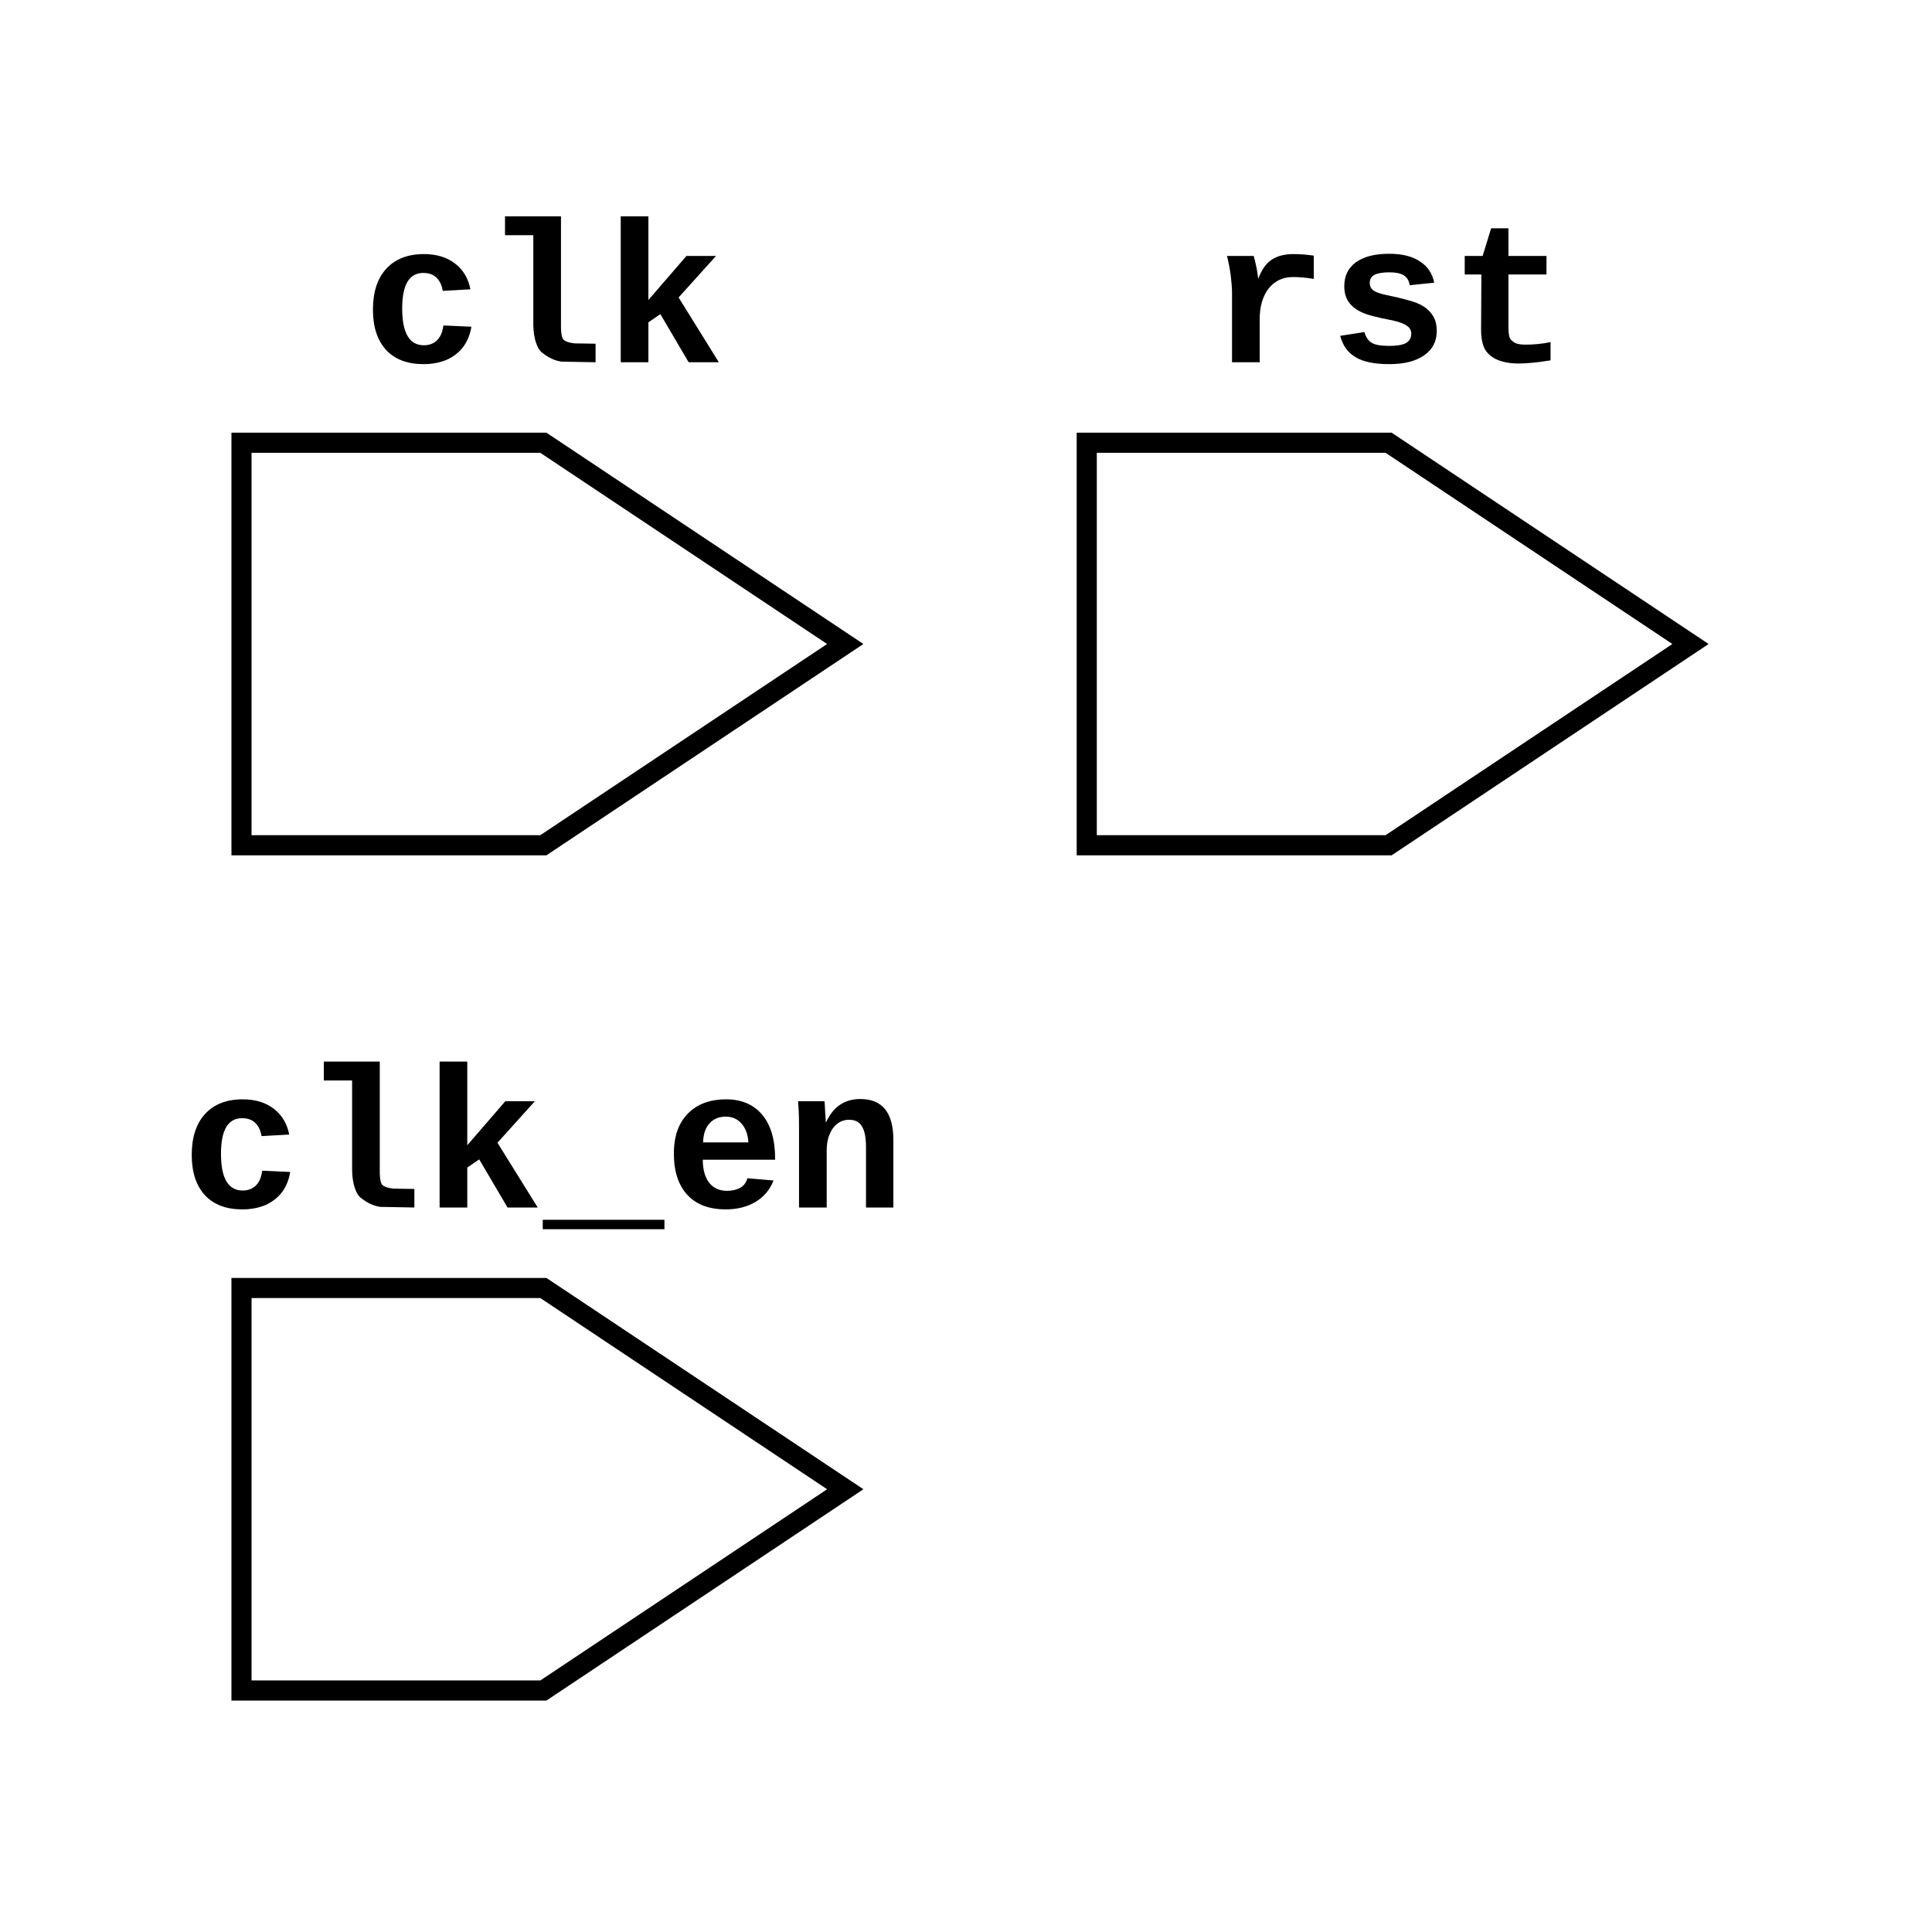
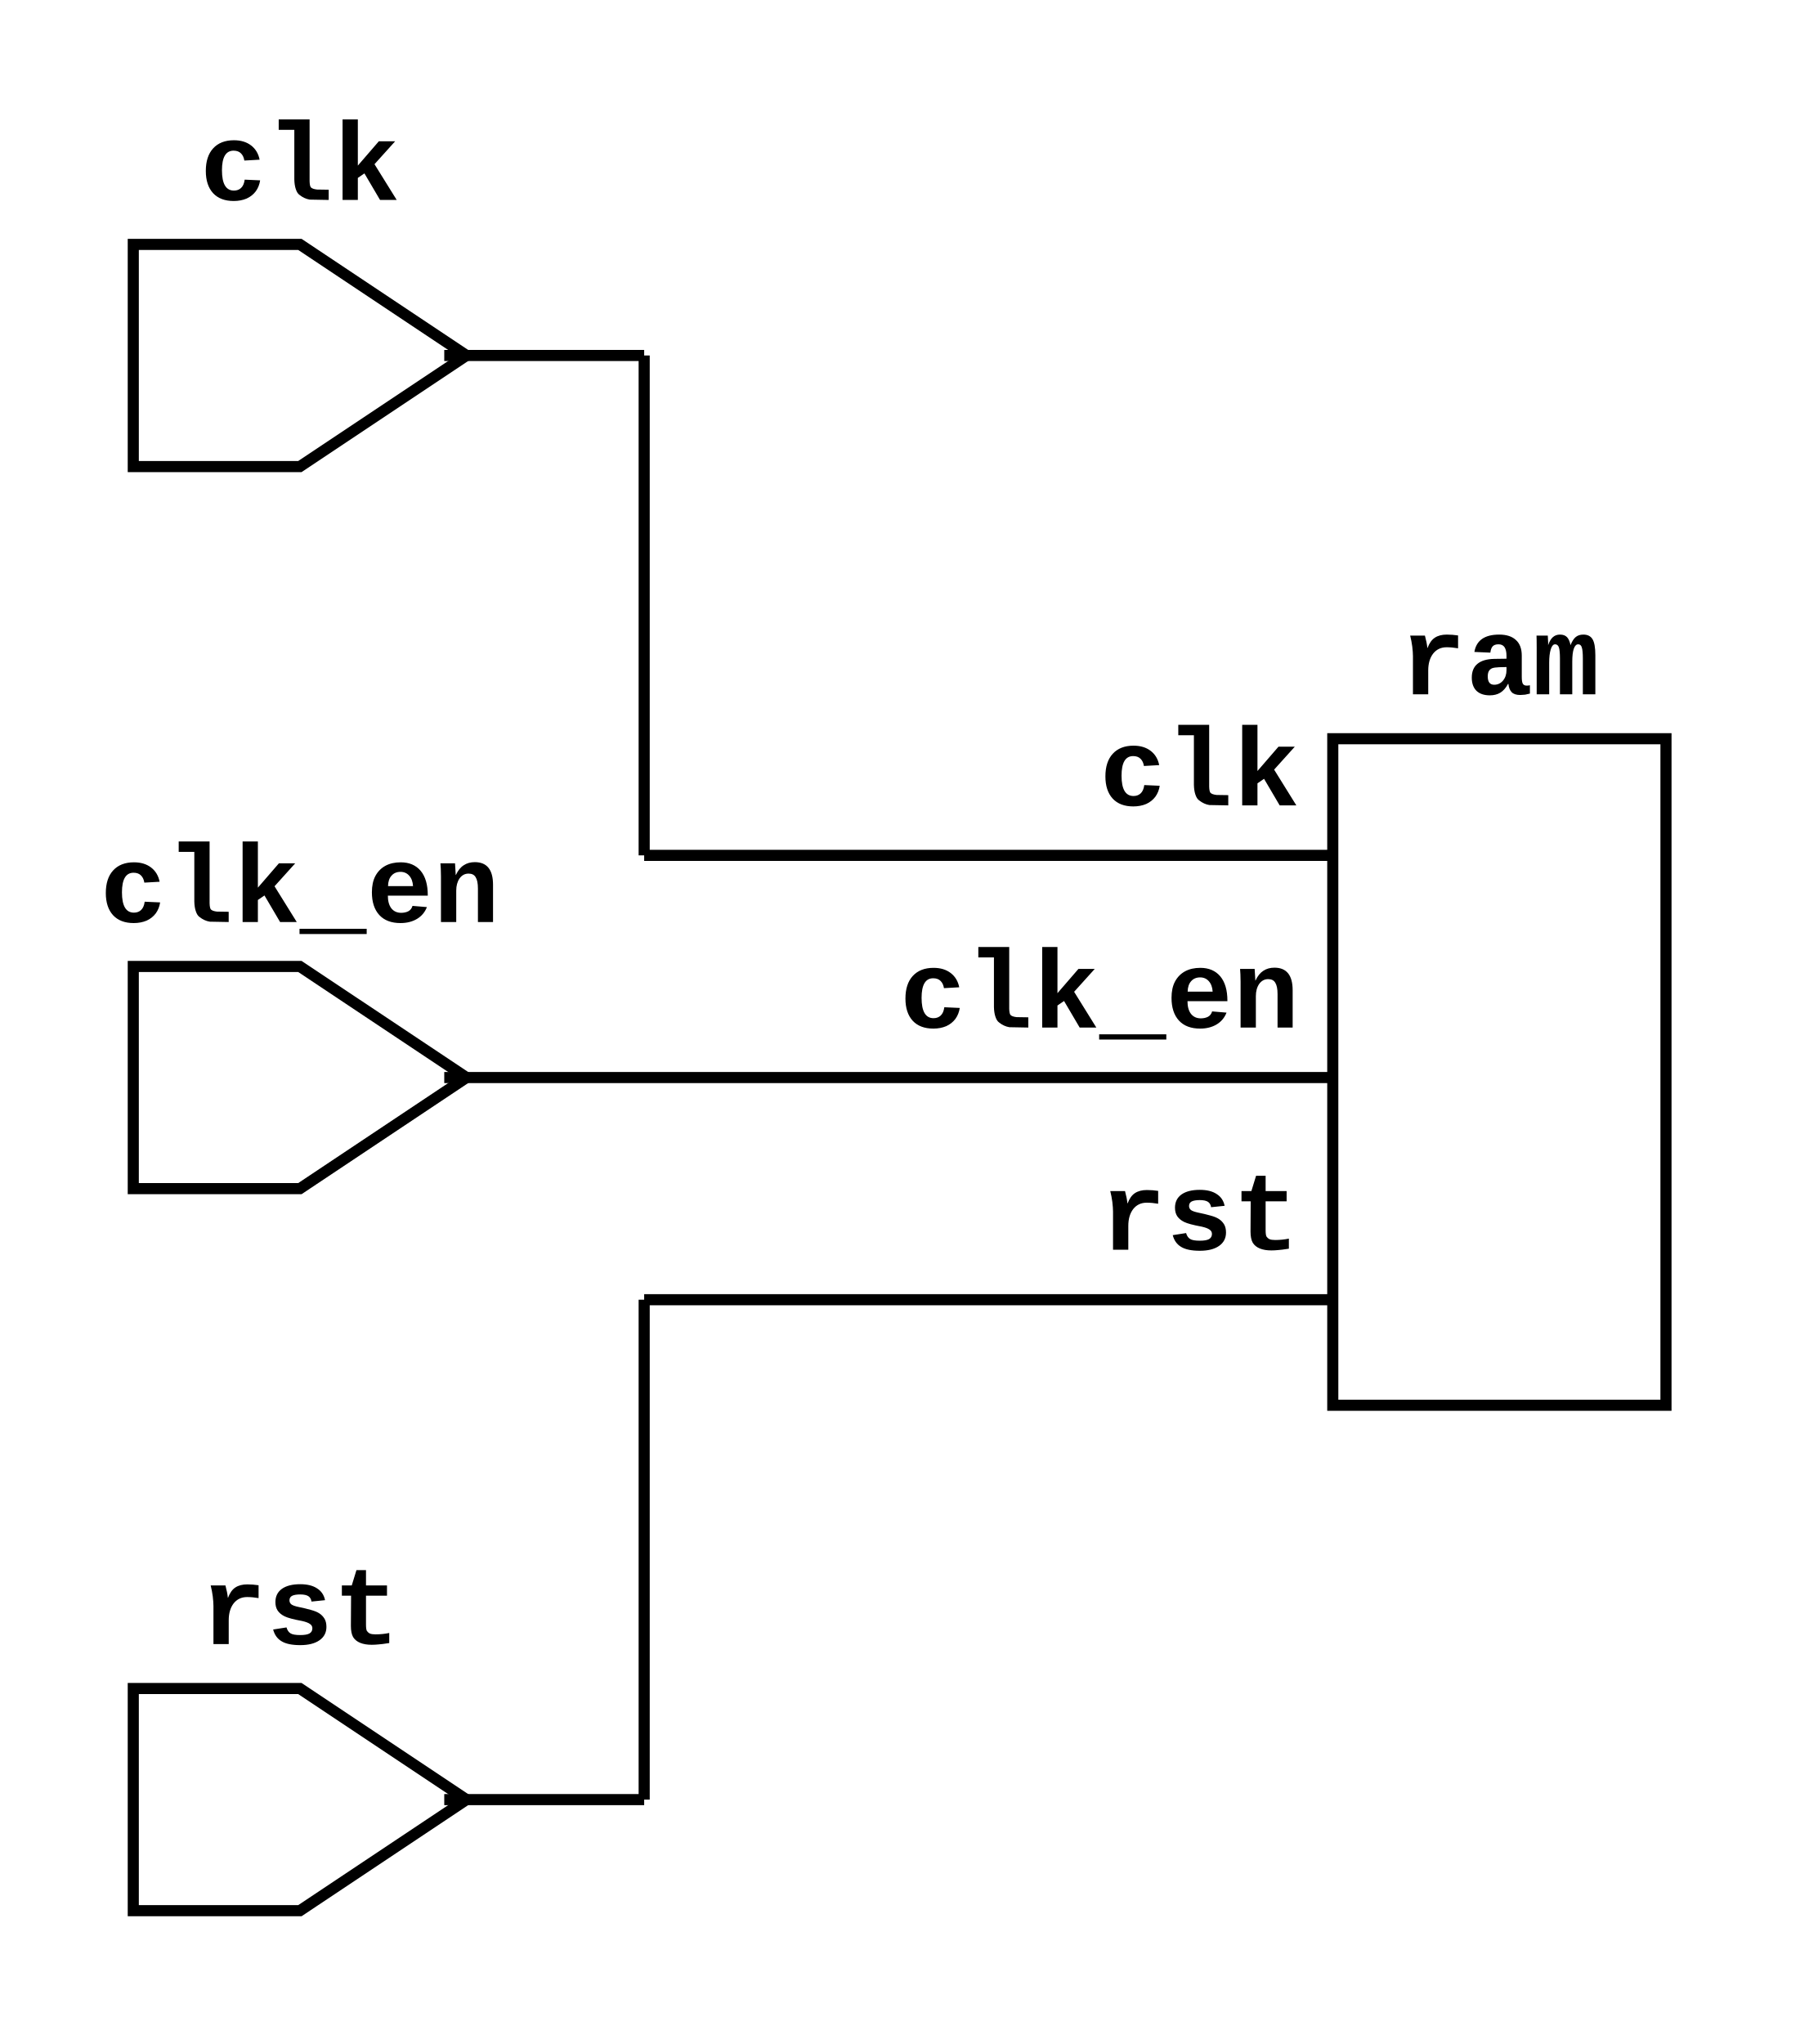
- <svg xmlns="http://www.w3.org/2000/svg" xmlns:ns1="https://github.com/nturley/netlistsvg" width="96" height="96">
+ <svg xmlns="http://www.w3.org/2000/svg" xmlns:ns1="https://github.com/nturley/netlistsvg" width="162" height="184">
  <style>svg {
    stroke:#000;
    fill:none;
  }
  text {
    fill:#000;
    stroke:none;
    font-size:10px;
    font-weight: bold;
    font-family: "Courier New", monospace;
  }
  .nodelabel {
    text-anchor: middle;
  }
  .inputPortLabel {
    text-anchor: end;
  }
  .splitjoinBody {
    fill:#000;
  }</style>
+   <g ns1:type="generic" transform="translate(120,66.5)" ns1:width="30" ns1:height="40" id="cell_u_ram">
+     <text x="15" y="-4" class="nodelabel cell_u_ram" ns1:attribute="ref">ram</text>
+     <rect width="30" height="60" ns1:generic="body" class="cell_u_ram" />
+     <g transform="translate(0,10)" ns1:x="0" ns1:y="10" ns1:pid="in0" id="port_u_ram~clk">
+       <text x="-3" y="-4" class="inputPortLabel cell_u_ram">clk</text>
+     </g>
+     <g transform="translate(0,30)" ns1:x="0" ns1:y="10" ns1:pid="in0" id="port_u_ram~clk_en">
+       <text x="-3" y="-4" class="inputPortLabel cell_u_ram">clk_en</text>
+     </g>
+     <g transform="translate(0,50)" ns1:x="0" ns1:y="10" ns1:pid="in0" id="port_u_ram~rst">
+       <text x="-3" y="-4" class="inputPortLabel cell_u_ram">rst</text>
+     </g>
+   </g>
  <g ns1:type="inputExt" transform="translate(12,22)" ns1:width="30" ns1:height="20" id="cell_clk">
    <text x="15" y="-4" class="nodelabel cell_clk" ns1:attribute="ref">clk</text>
    <ns1:alias val="$_inputExt_" />
    <path d="M0,0 L0,20 L15,20 L30,10 L15,0 Z" class="cell_clk" />
    <g ns1:x="28" ns1:y="10" ns1:pid="Y" />
  </g>
-   <g ns1:type="inputExt" transform="translate(12,64)" ns1:width="30" ns1:height="20" id="cell_clk_en">
+   <g ns1:type="inputExt" transform="translate(12,87)" ns1:width="30" ns1:height="20" id="cell_clk_en">
    <text x="15" y="-4" class="nodelabel cell_clk_en" ns1:attribute="ref">clk_en</text>
    <ns1:alias val="$_inputExt_" />
    <path d="M0,0 L0,20 L15,20 L30,10 L15,0 Z" class="cell_clk_en" />
    <g ns1:x="28" ns1:y="10" ns1:pid="Y" />
  </g>
-   <g ns1:type="inputExt" transform="translate(54,22)" ns1:width="30" ns1:height="20" id="cell_rst">
+   <g ns1:type="inputExt" transform="translate(12,152)" ns1:width="30" ns1:height="20" id="cell_rst">
    <text x="15" y="-4" class="nodelabel cell_rst" ns1:attribute="ref">rst</text>
    <ns1:alias val="$_inputExt_" />
    <path d="M0,0 L0,20 L15,20 L30,10 L15,0 Z" class="cell_rst" />
    <g ns1:x="28" ns1:y="10" ns1:pid="Y" />
  </g>
+   <line x1="40" x2="58" y1="32" y2="32" class="net_2" />
+   <line x1="58" x2="58" y1="32" y2="77" class="net_2" />
+   <line x1="58" x2="120" y1="77" y2="77" class="net_2" />
+   <line x1="40" x2="120" y1="97" y2="97" class="net_3" />
+   <line x1="40" x2="58" y1="162" y2="162" class="net_4" />
+   <line x1="58" x2="58" y1="162" y2="117" class="net_4" />
+   <line x1="58" x2="120" y1="117" y2="117" class="net_4" />
</svg>
